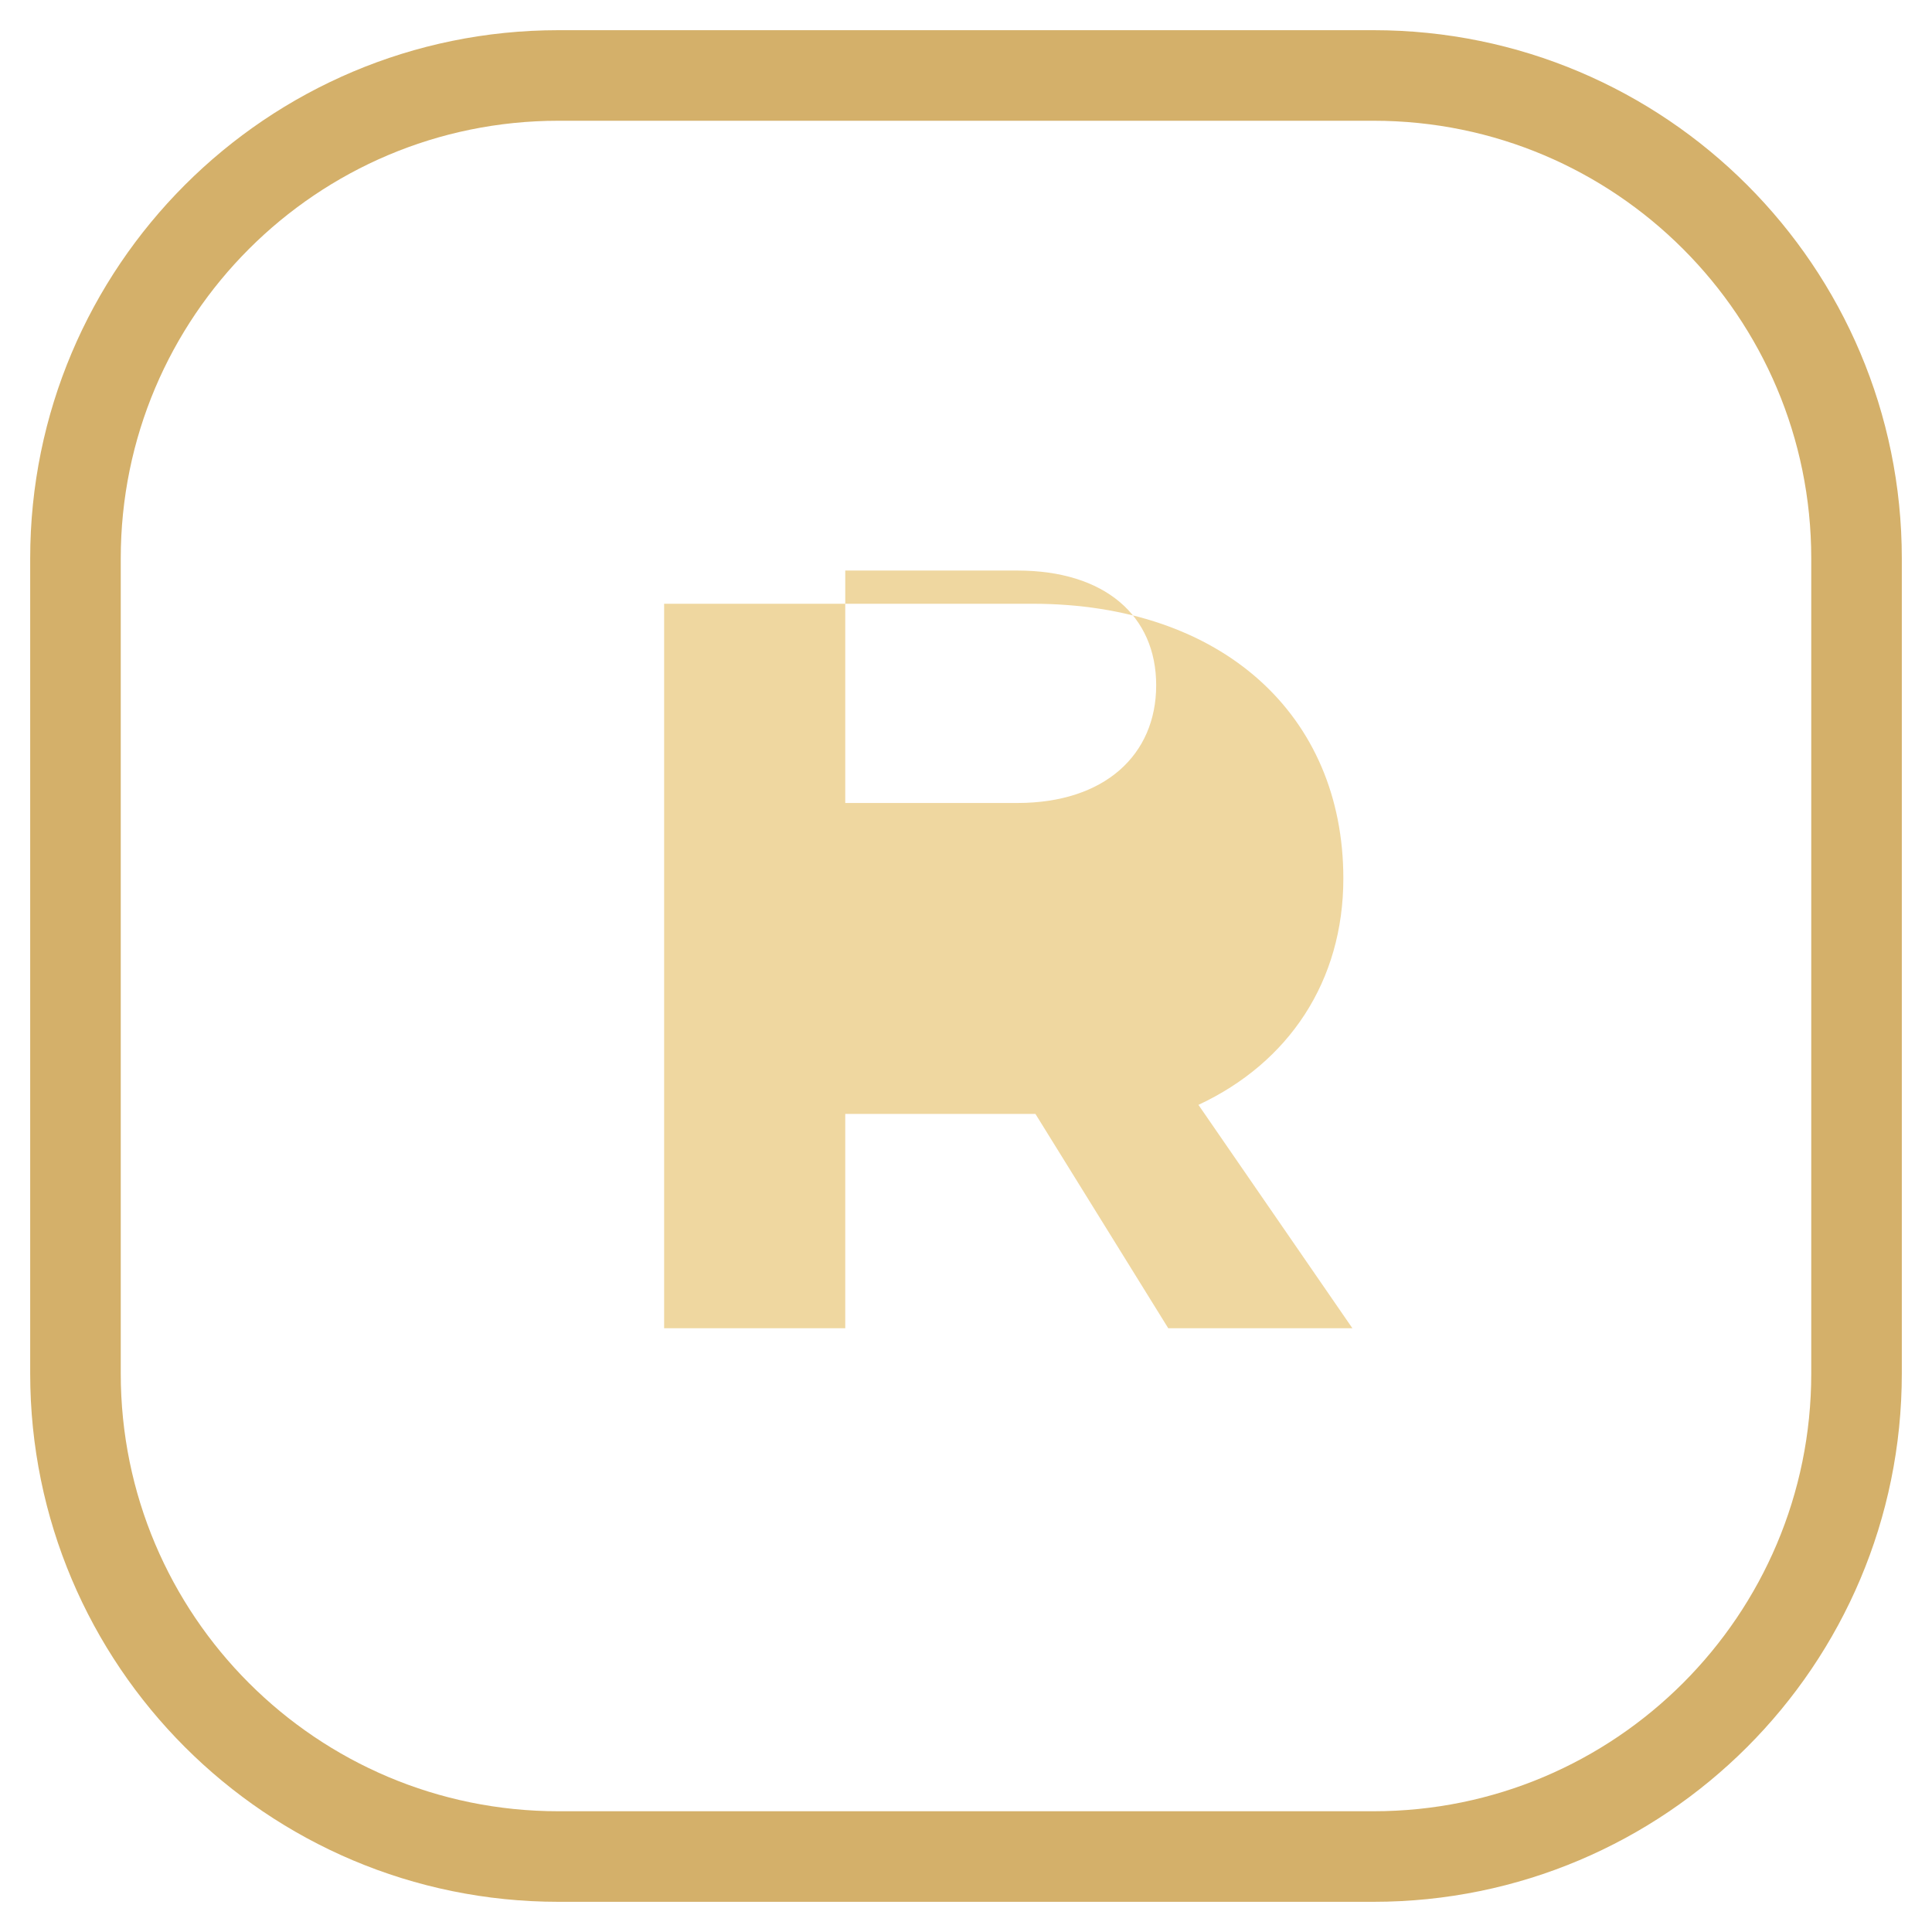
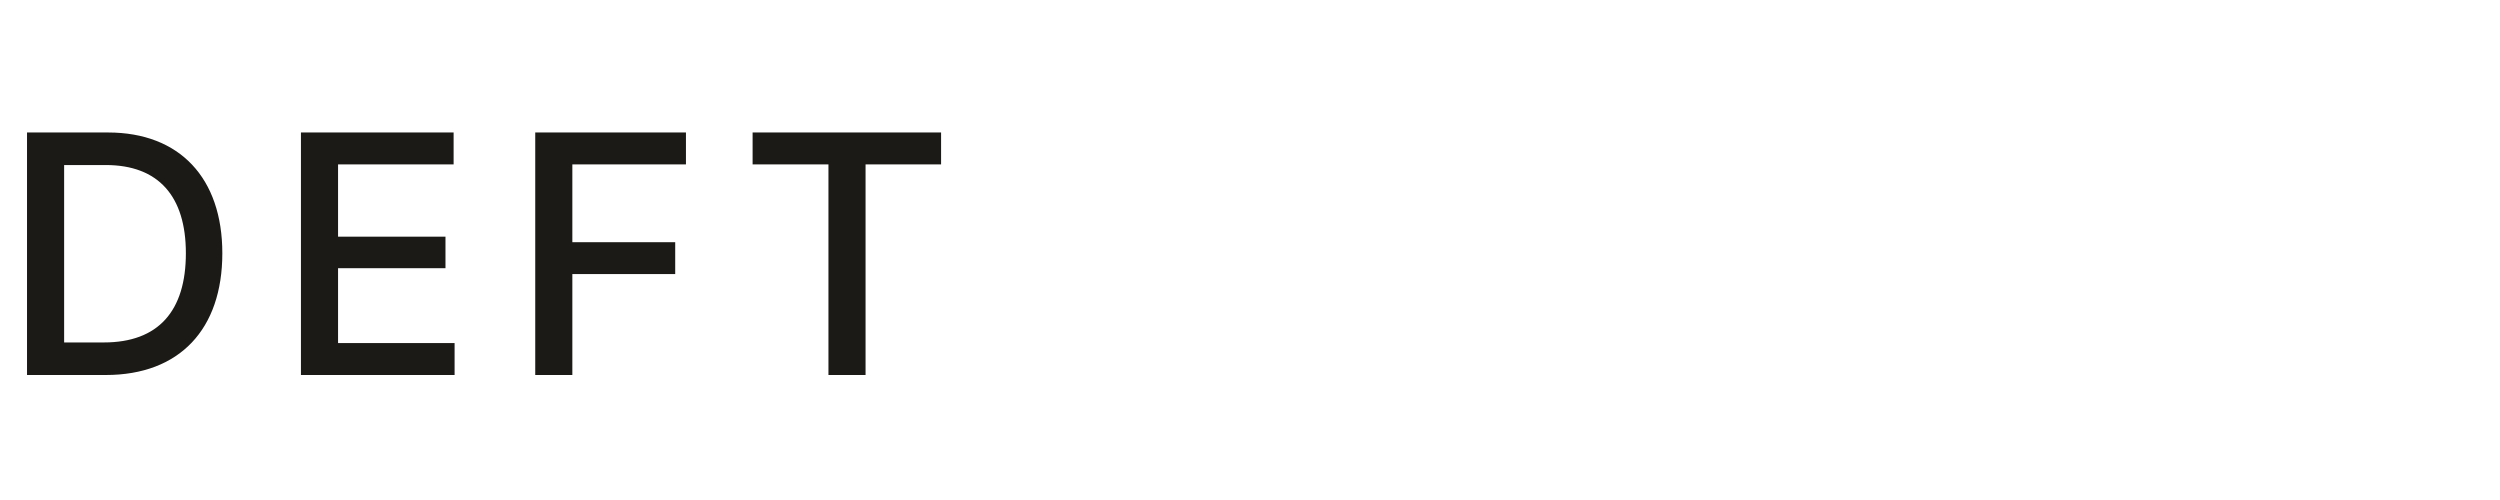
- <svg xmlns="http://www.w3.org/2000/svg" viewBox="0 0 32 32" fill="none">
-   <rect x="1.25" y="1.25" width="29.5" height="29.5" rx="8" stroke="#d4b06a" stroke-width="1.5" />
-   <path d="M11 22V10h6.1c3.15 0 5.15 1.85 5.15 4.55 0 1.7-.9 3.05-2.4 3.75L22.4 22h-3.05l-2.2-3.55H14V22h-3Zm3-8.7h2.85c1.45 0 2.3-.8 2.3-1.95s-.85-1.9-2.3-1.9H14v3.85Z" fill="#efd7a0" />
+ <svg xmlns="http://www.w3.org/2000/svg" viewBox="0 0 120 24" fill="none">
+   <text x="0" y="18" fill="#1b1a17" font-family="Inter, ui-sans-serif, system-ui, sans-serif" font-size="16" font-weight="500" letter-spacing="1.6">DEFT</text>
</svg>
